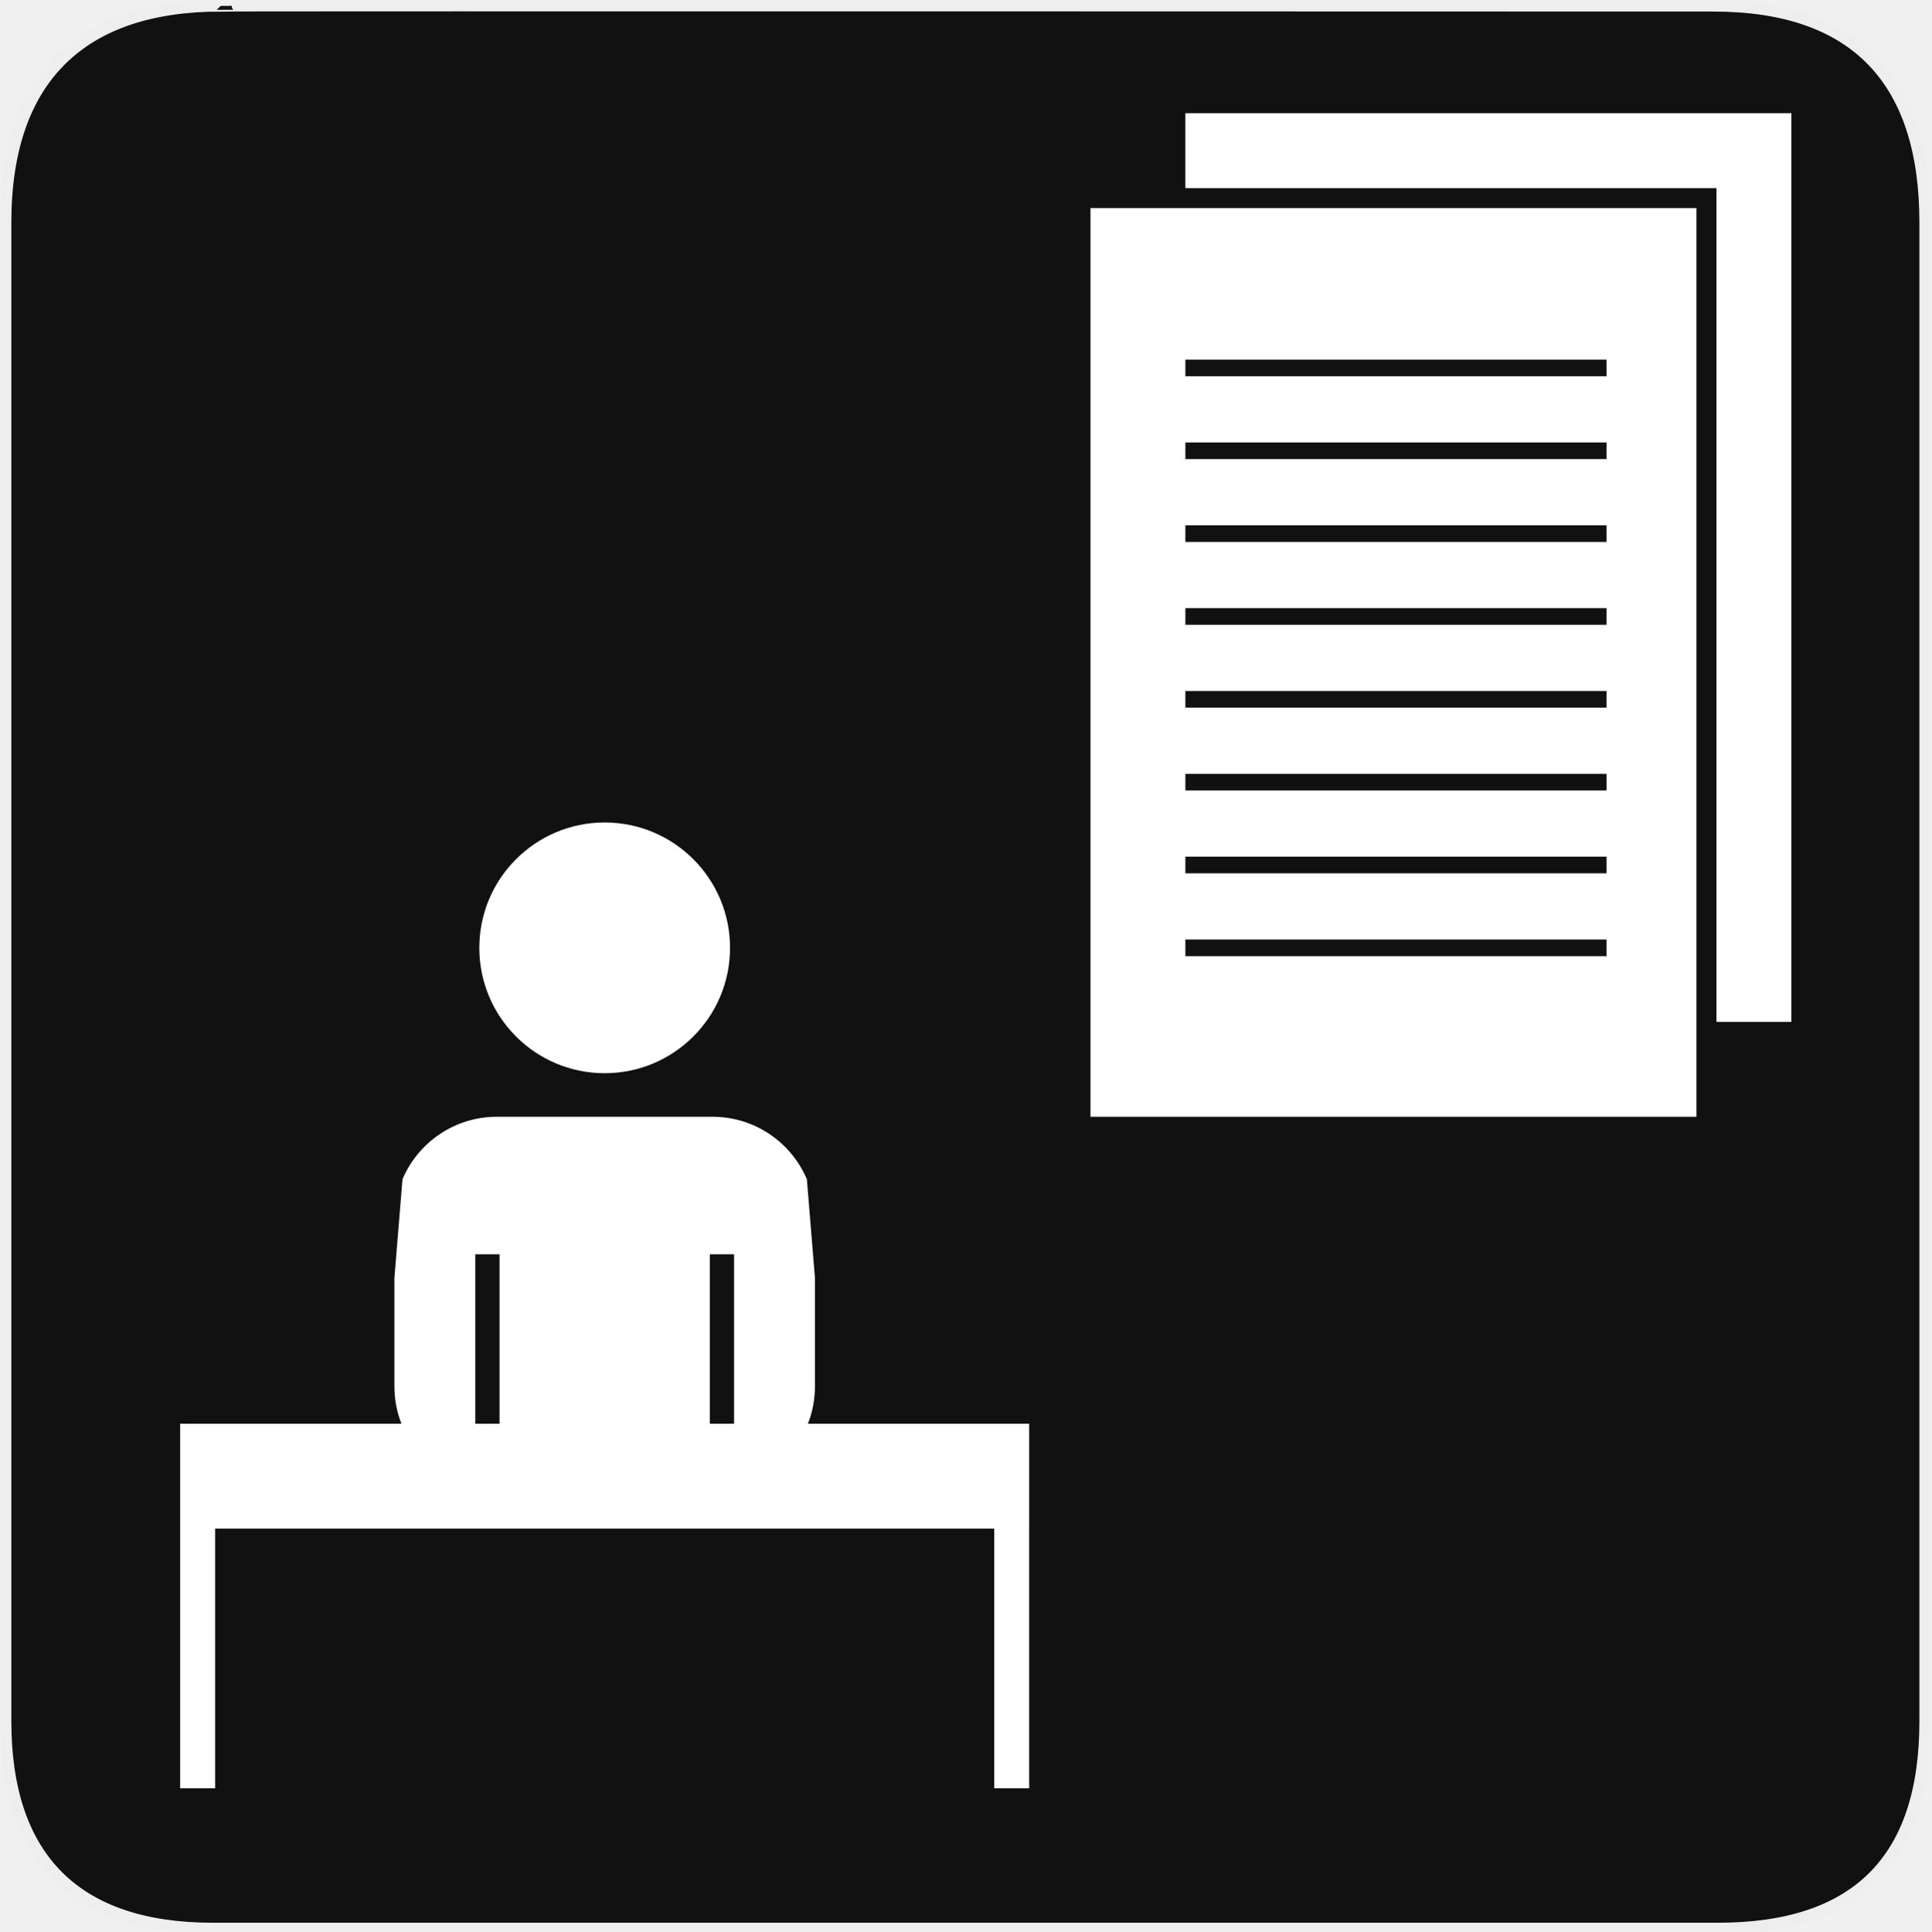
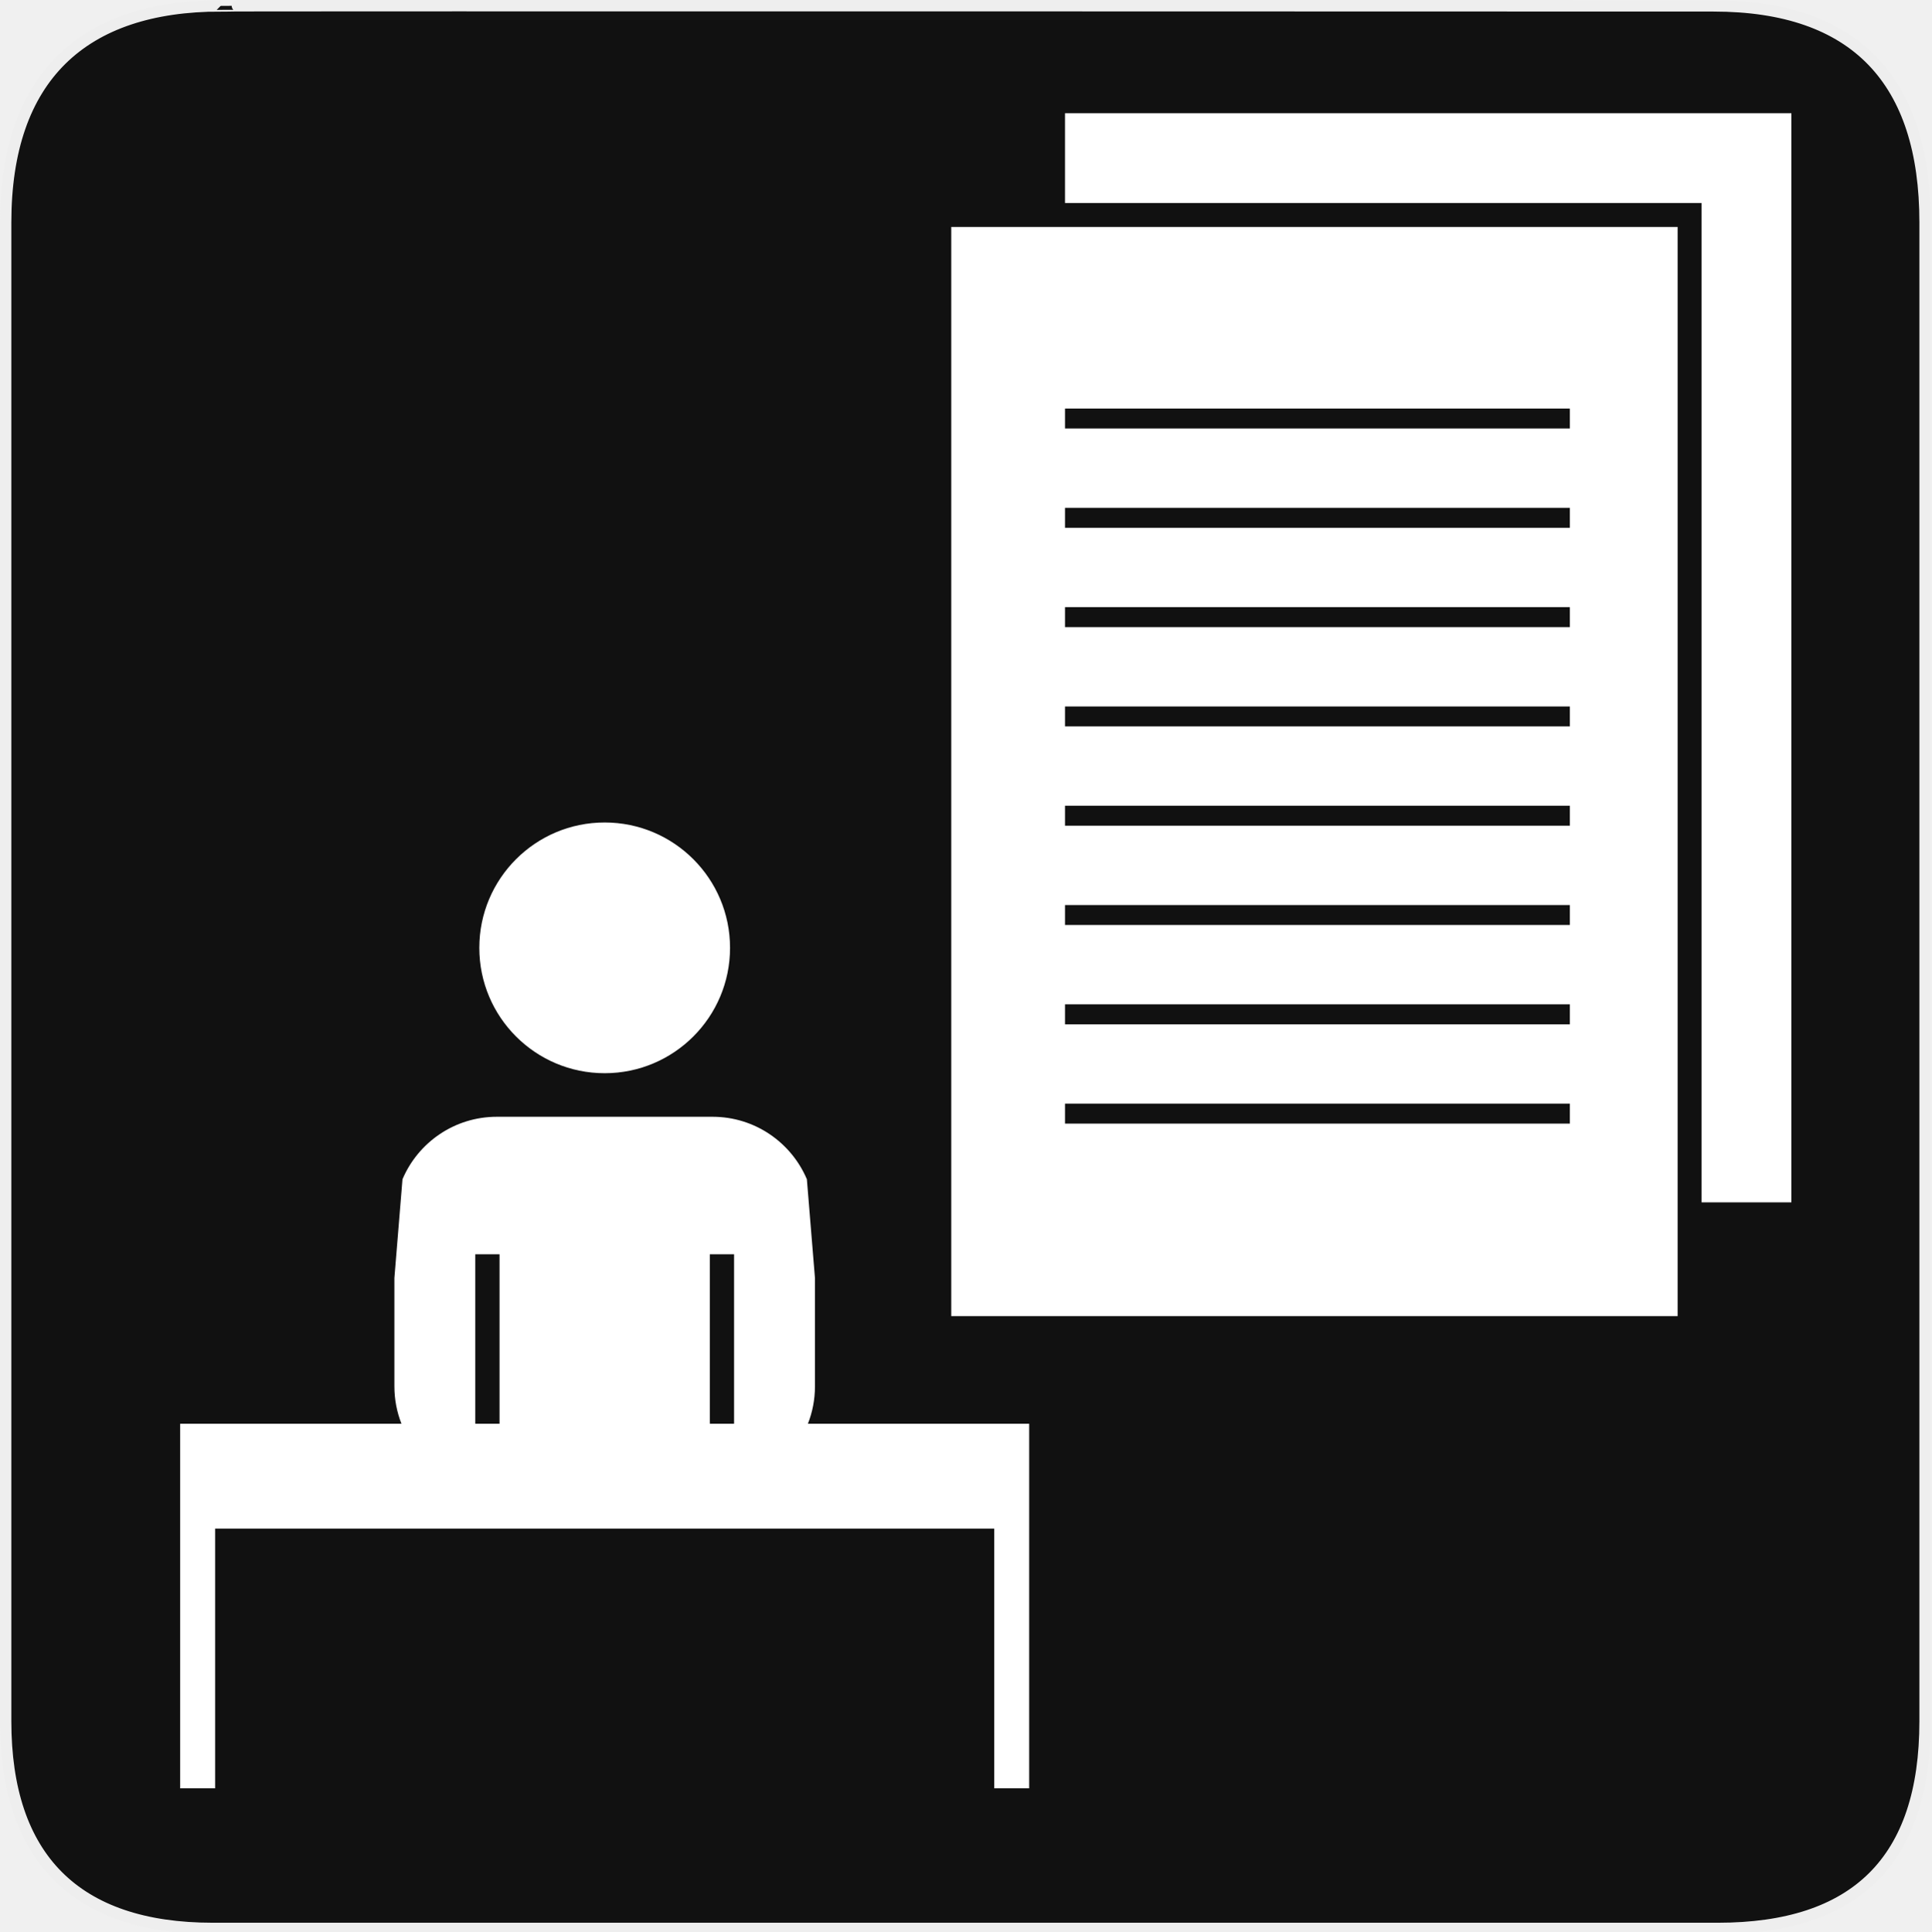
- <svg xmlns="http://www.w3.org/2000/svg" version="1.1" x="0px" y="0px" width="580px" height="580px" viewBox="0 0 580 580" enable-background="new 0 0 580 580" xml:space="preserve">
+ <svg xmlns="http://www.w3.org/2000/svg" version="1.1" x="0px" y="0px" width="580px" height="580px" viewBox="0 0 580 580" enable-background="new 0 0 580 580" xml:space="preserve" id="svg16">
+   <defs id="defs20" />
  <g id="Layer_2">
    <g id="g1327">
      <path id="path1329" fill="#111111" stroke="#EEEEEE" stroke-width="3.408" d="M66.275,1.768    c-41.335,0-64.571,21.371-64.571,65.036v450.123c0,40.844,20.894,62.229,62.192,62.229H515.92    c41.307,0,62.229-20.316,62.229-62.229V66.804c0-42.601-20.923-65.036-63.522-65.036C514.624,1.768,66.133,1.625,66.275,1.768z" />
    </g>
  </g>
  <g id="svg2">
-     <g>
-       <path fill="#FFFFFF" d="M309.094,427.584h-66.456c1.362-3.477,2.116-7.256,2.116-11.215v-32.546l-2.429-29.659    c-4.677-11.028-15.604-18.766-28.338-18.766h-64.775c-12.734,0-23.661,7.737-28.338,18.767l-2.429,29.657v32.547    c0,3.959,0.754,7.738,2.116,11.215H54.106v22.498v9v77.996h10.5v-77.996h233.988v77.996h10.498v-77.996h0.002V427.584z     M220.464,376.693v50.891h-7.287v-50.891H220.464z M142.735,376.693h7.288v50.891h-7.288V376.693z" />
-       <circle fill="#FFFFFF" cx="181.6" cy="284.664" r="37.65" />
+     <g id="g9">
+       <path fill="#FFFFFF" d="M309.094,427.584h-66.456c1.362-3.477,2.116-7.256,2.116-11.215v-32.546l-2.429-29.659    c-4.677-11.028-15.604-18.766-28.338-18.766h-64.775c-12.734,0-23.661,7.737-28.338,18.767l-2.429,29.657v32.547    c0,3.959,0.754,7.738,2.116,11.215H54.106v22.498v9v77.996h10.5v-77.996h233.988v77.996h10.498v-77.996h0.002V427.584z     M220.464,376.693v50.891h-7.287v-50.891H220.464z M142.735,376.693h7.288v50.891h-7.288V376.693z" id="path5" />
+       <circle fill="#FFFFFF" cx="181.6" cy="284.664" r="37.65" id="circle7" />
    </g>
-     <polygon fill="#FFFFFF" points="356,34 356,56.5 509.5,56.5 515.5,56.5 515.5,62.5 515.5,306.898 538,306.898 538,34  " />
-     <path fill="#FFFFFF" d="M356,62.5h-28.5v272.898h182v-28.5V62.5H356z M482.5,287.164H356v-5h126.5V287.164z M482.5,262.284H356v-5   h126.5V262.284z M482.5,237.403H356v-5h126.5V237.403z M482.5,212.522H356v-5h126.5V212.522z M482.5,187.642H356v-5h126.5V187.642z    M482.5,162.761H356v-5h126.5V162.761z M482.5,137.88H356v-5h126.5V137.88z M482.5,113H356v-5h126.5V113z" />
+     <polygon fill="#ffffff" points="356,56.5 509.5,56.5 515.5,56.5 515.5,62.5 515.5,306.898 538,306.898 538,34 356,34 " id="polygon11" transform="matrix(1.19862,0,0,1.19862,-106.8576,-6.753081)" />
+     <path fill="#ffffff" d="M 319.851,68.161 H 285.69 V 395.262 H 503.839 V 361.101 68.161 Z M 471.477,337.447 H 319.851 v -5.993 h 151.625 z m 0,-29.822 H 319.851 v -5.993 h 151.625 z m 0,-29.823 H 319.851 v -5.993 h 151.625 z m 0,-29.823 H 319.851 v -5.993 h 151.625 z m 0,-29.822 H 319.851 v -5.993 h 151.625 z m 0,-29.823 H 319.851 v -5.993 h 151.625 z m 0,-29.823 H 319.851 v -5.993 h 151.625 z m 0,-29.822 H 319.851 v -5.993 h 151.625 z" id="path13" style="stroke-width:1.199" />
  </g>
</svg>
